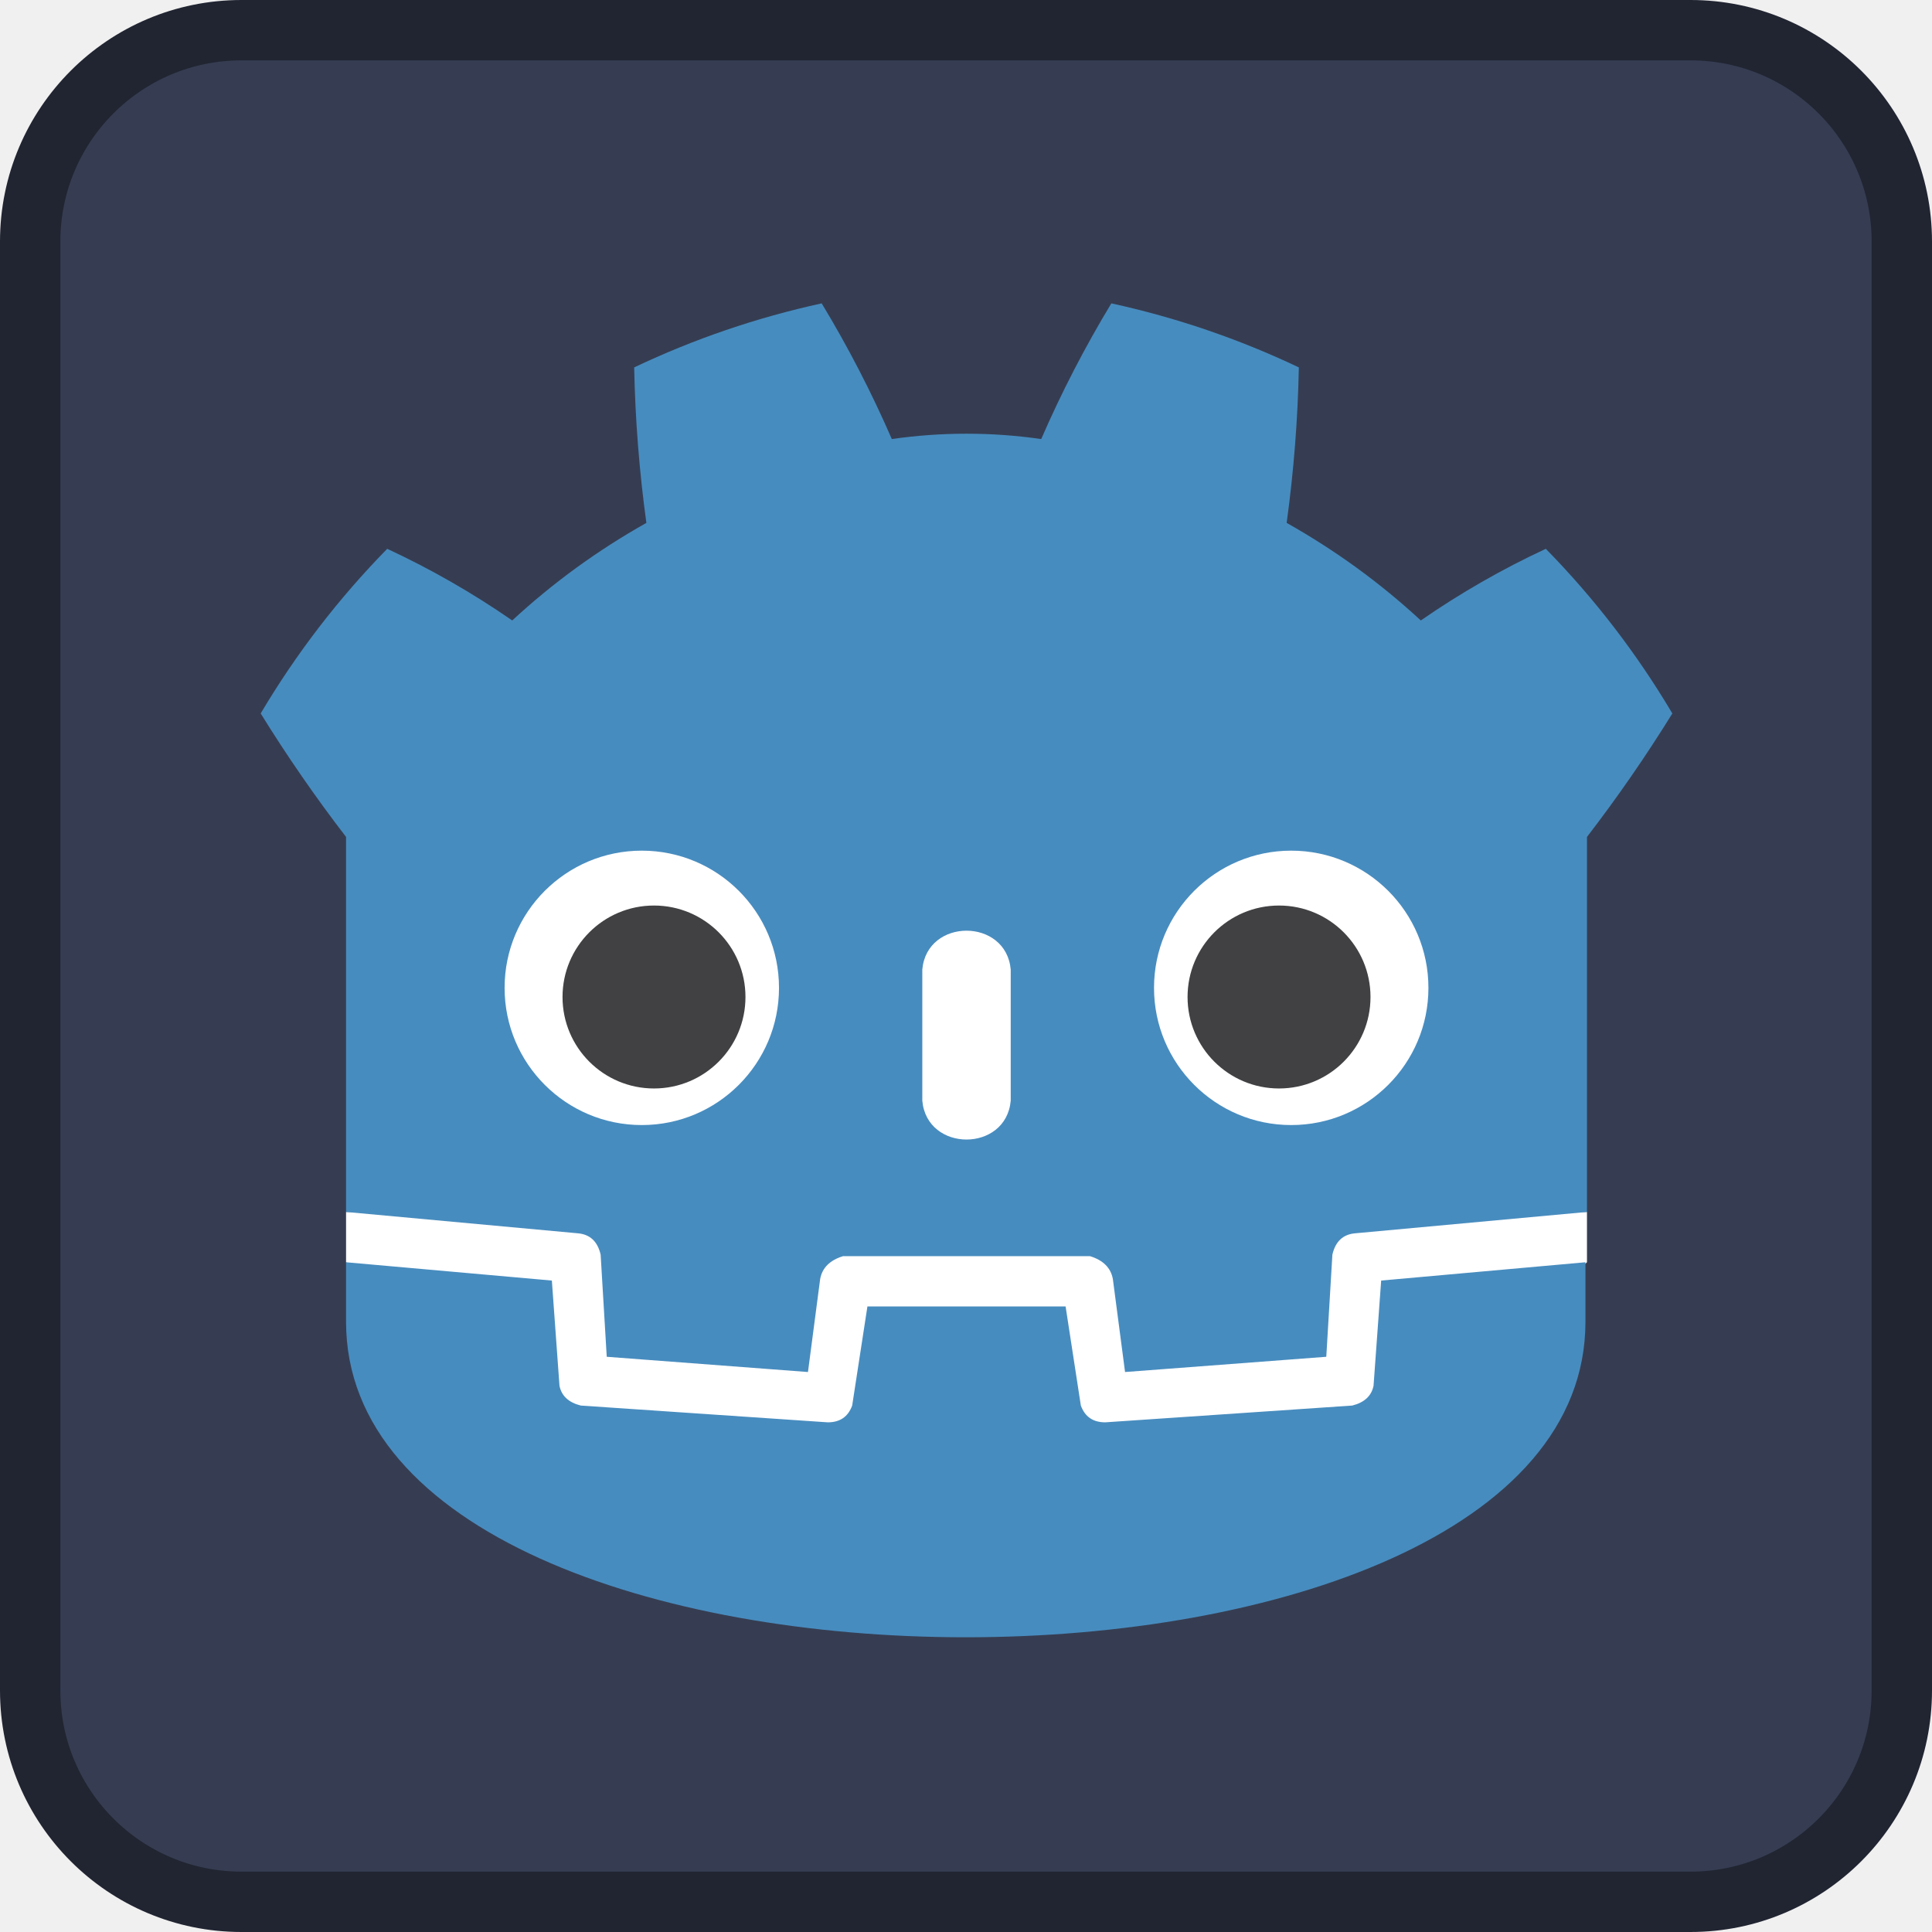
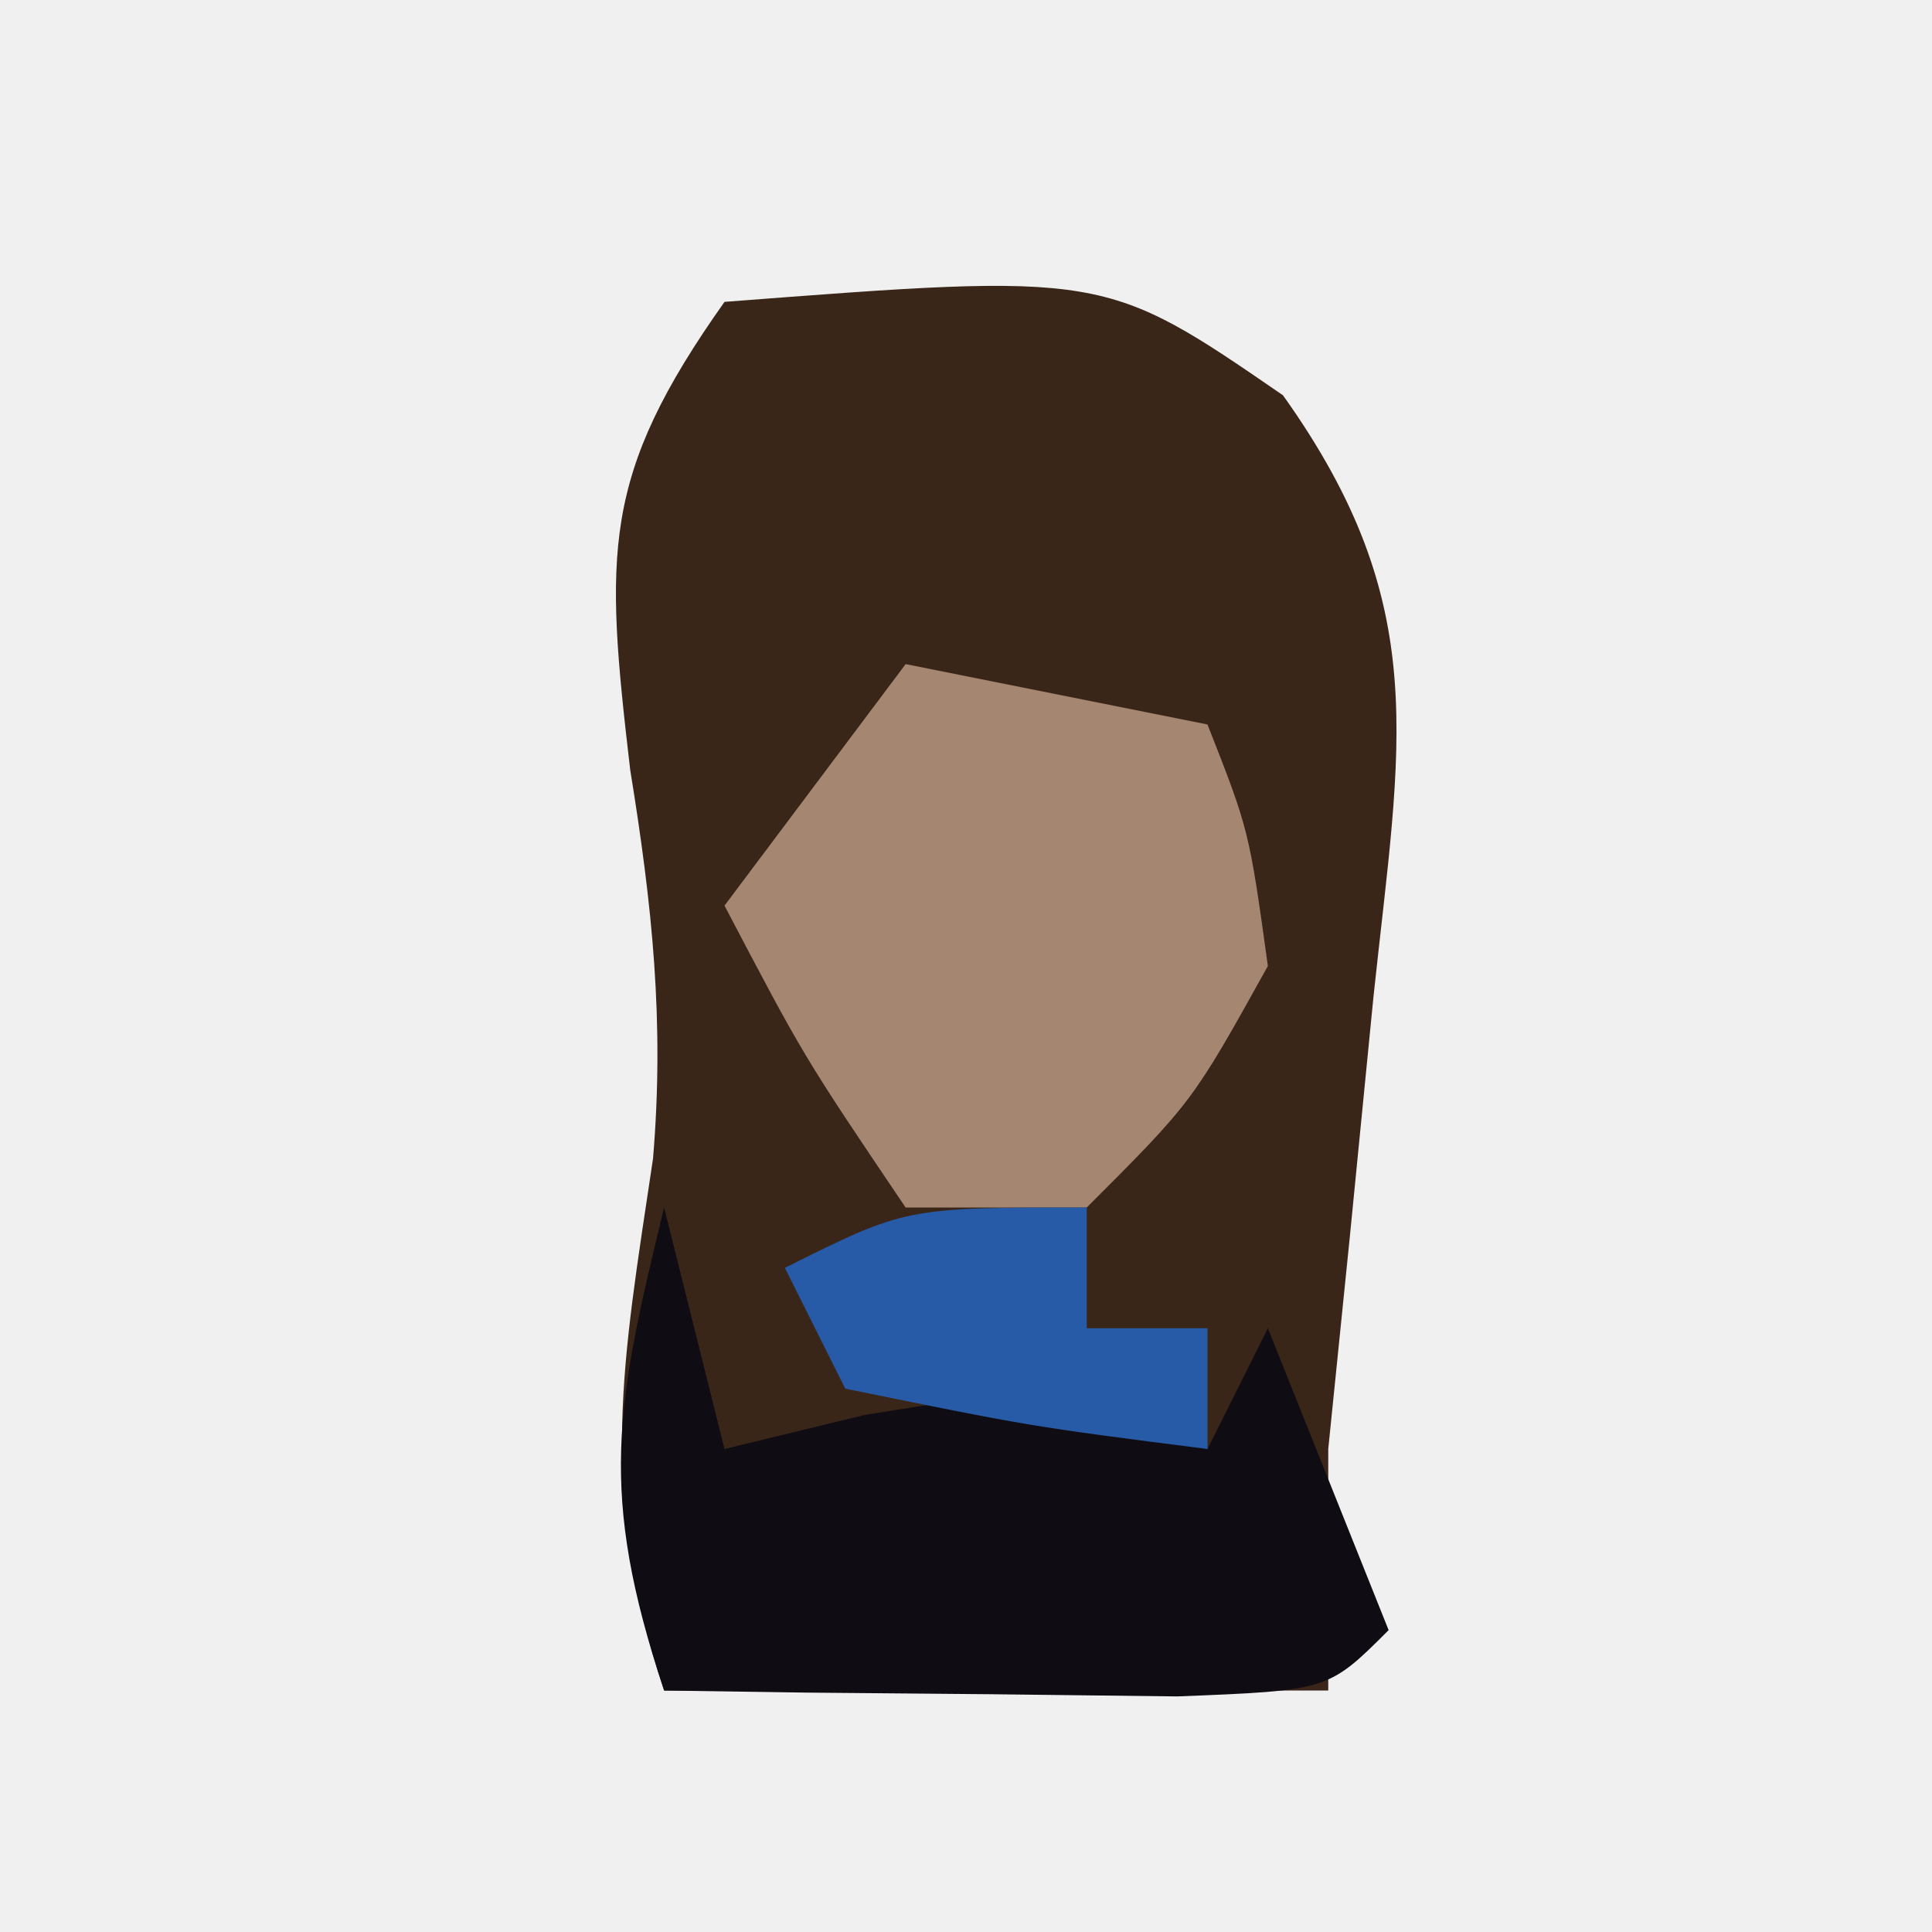
- <svg xmlns="http://www.w3.org/2000/svg" height="128" width="128">
-   <rect x="2" y="2" width="124" height="124" rx="14" fill="#363d52" stroke="#212532" stroke-width="4" />
-   <g transform="scale(.101) translate(122 122)">
-     <g fill="#fff">
-       <path d="M105 673v33q407 354 814 0v-33z" />
-       <path fill="#478cbf" d="m105 673 152 14q12 1 15 14l4 67 132 10 8-61q2-11 15-15h162q13 4 15 15l8 61 132-10 4-67q3-13 15-14l152-14V427q30-39 56-81-35-59-83-108-43 20-82 47-40-37-88-64 7-51 8-102-59-28-123-42-26 43-46 89-49-7-98 0-20-46-46-89-64 14-123 42 1 51 8 102-48 27-88 64-39-27-82-47-48 49-83 108 26 42 56 81zm0 33v39c0 276 813 276 813 0v-39l-134 12-5 69q-2 10-14 13l-162 11q-12 0-16-11l-10-65H447l-10 65q-4 11-16 11l-162-11q-12-3-14-13l-5-69z" />
-       <path d="M483 600c3 34 55 34 58 0v-86c-3-34-55-34-58 0z" />
-       <circle cx="725" cy="526" r="90" />
-       <circle cx="299" cy="526" r="90" />
-     </g>
-     <g fill="#414042">
-       <circle cx="307" cy="532" r="60" />
-       <circle cx="717" cy="532" r="60" />
-     </g>
-   </g>
+ <svg xmlns="http://www.w3.org/2000/svg" version="1.1" width="32" height="32">
+   <path d="M0 0 C6.296 -0.484 6.296 -0.484 9.25 1.547 C11.734 5.029 11.196 7.305 10.75 11.5 C10.621 12.81 10.492 14.119 10.359 15.469 C10.241 16.634 10.122 17.799 10 19 C10 20.32 10 21.64 10 23 C6.37 23 2.74 23 -1 23 C-2.104 19.688 -1.689 17.581 -1.184 14.191 C-0.993 11.916 -1.197 9.999 -1.562 7.75 C-1.983 4.147 -2.043 2.885 0 0 Z " fill="#392618" transform="translate(12,5)" />
+   <path d="M0 0 C0.33 1.32 0.66 2.64 1 4 C1.763 3.814 2.526 3.629 3.312 3.438 C6 3 6 3 9 4 C9.33 3.34 9.66 2.68 10 2 C10.66 3.65 11.32 5.3 12 7 C11 8 11 8 8.496 8.098 C6.982 8.08 6.982 8.08 5.438 8.062 C4.426 8.053 3.414 8.044 2.371 8.035 C1.589 8.024 0.806 8.012 0 8 C-1.097 4.71 -0.8 3.287 0 0 Z " fill="#0F0D13" transform="translate(11,20)" />
+   <path d="M0 0 C1.65 0.33 3.3 0.66 5 1 C5.688 2.75 5.688 2.75 6 5 C4.75 7.25 4.75 7.25 3 9 C2.01 9 1.02 9 0 9 C-1.688 6.5 -1.688 6.5 -3 4 C-2.01 2.68 -1.02 1.36 0 0 Z " fill="#A58771" transform="translate(15,11)" />
+   <path d="M0 0 C0 0.66 0 1.32 0 2 C0.66 2 1.32 2 2 2 C2 2.66 2 3.32 2 4 C-0.938 3.625 -0.938 3.625 -4 3 C-4.33 2.34 -4.66 1.68 -5 1 C-3 0 -3 0 0 0 Z " fill="#275BA8" transform="translate(18,20)" />
</svg>
